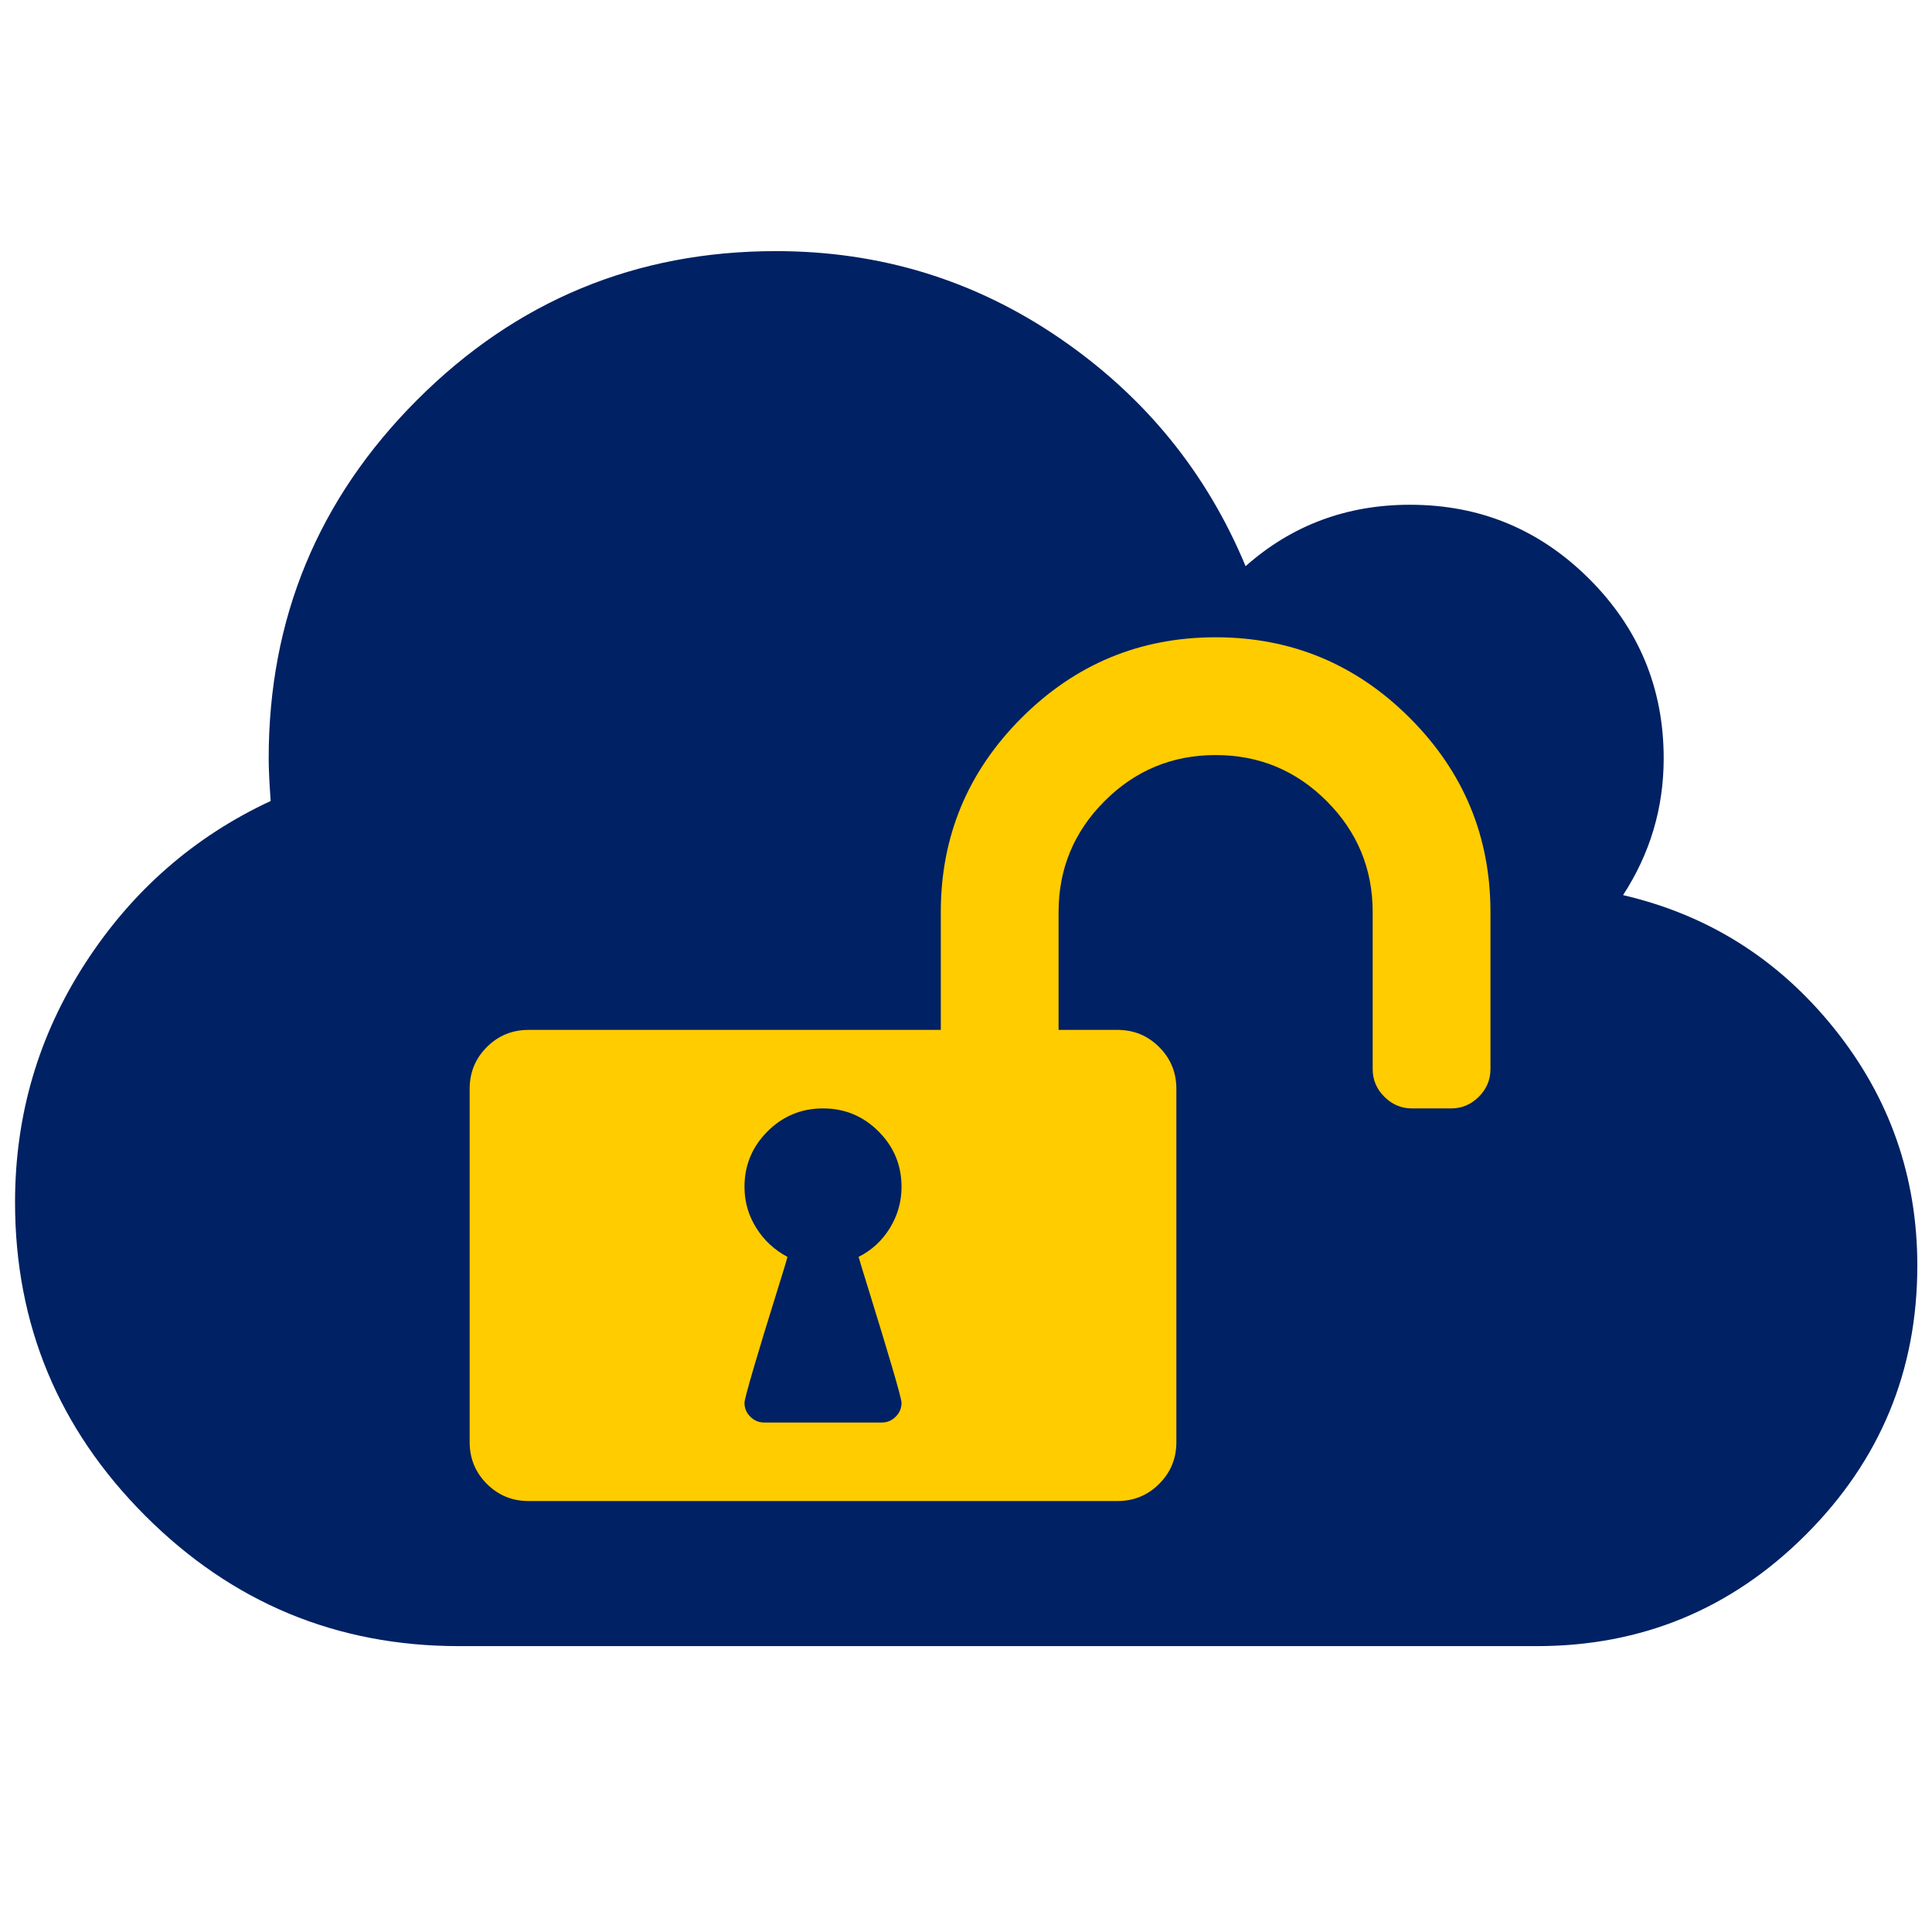
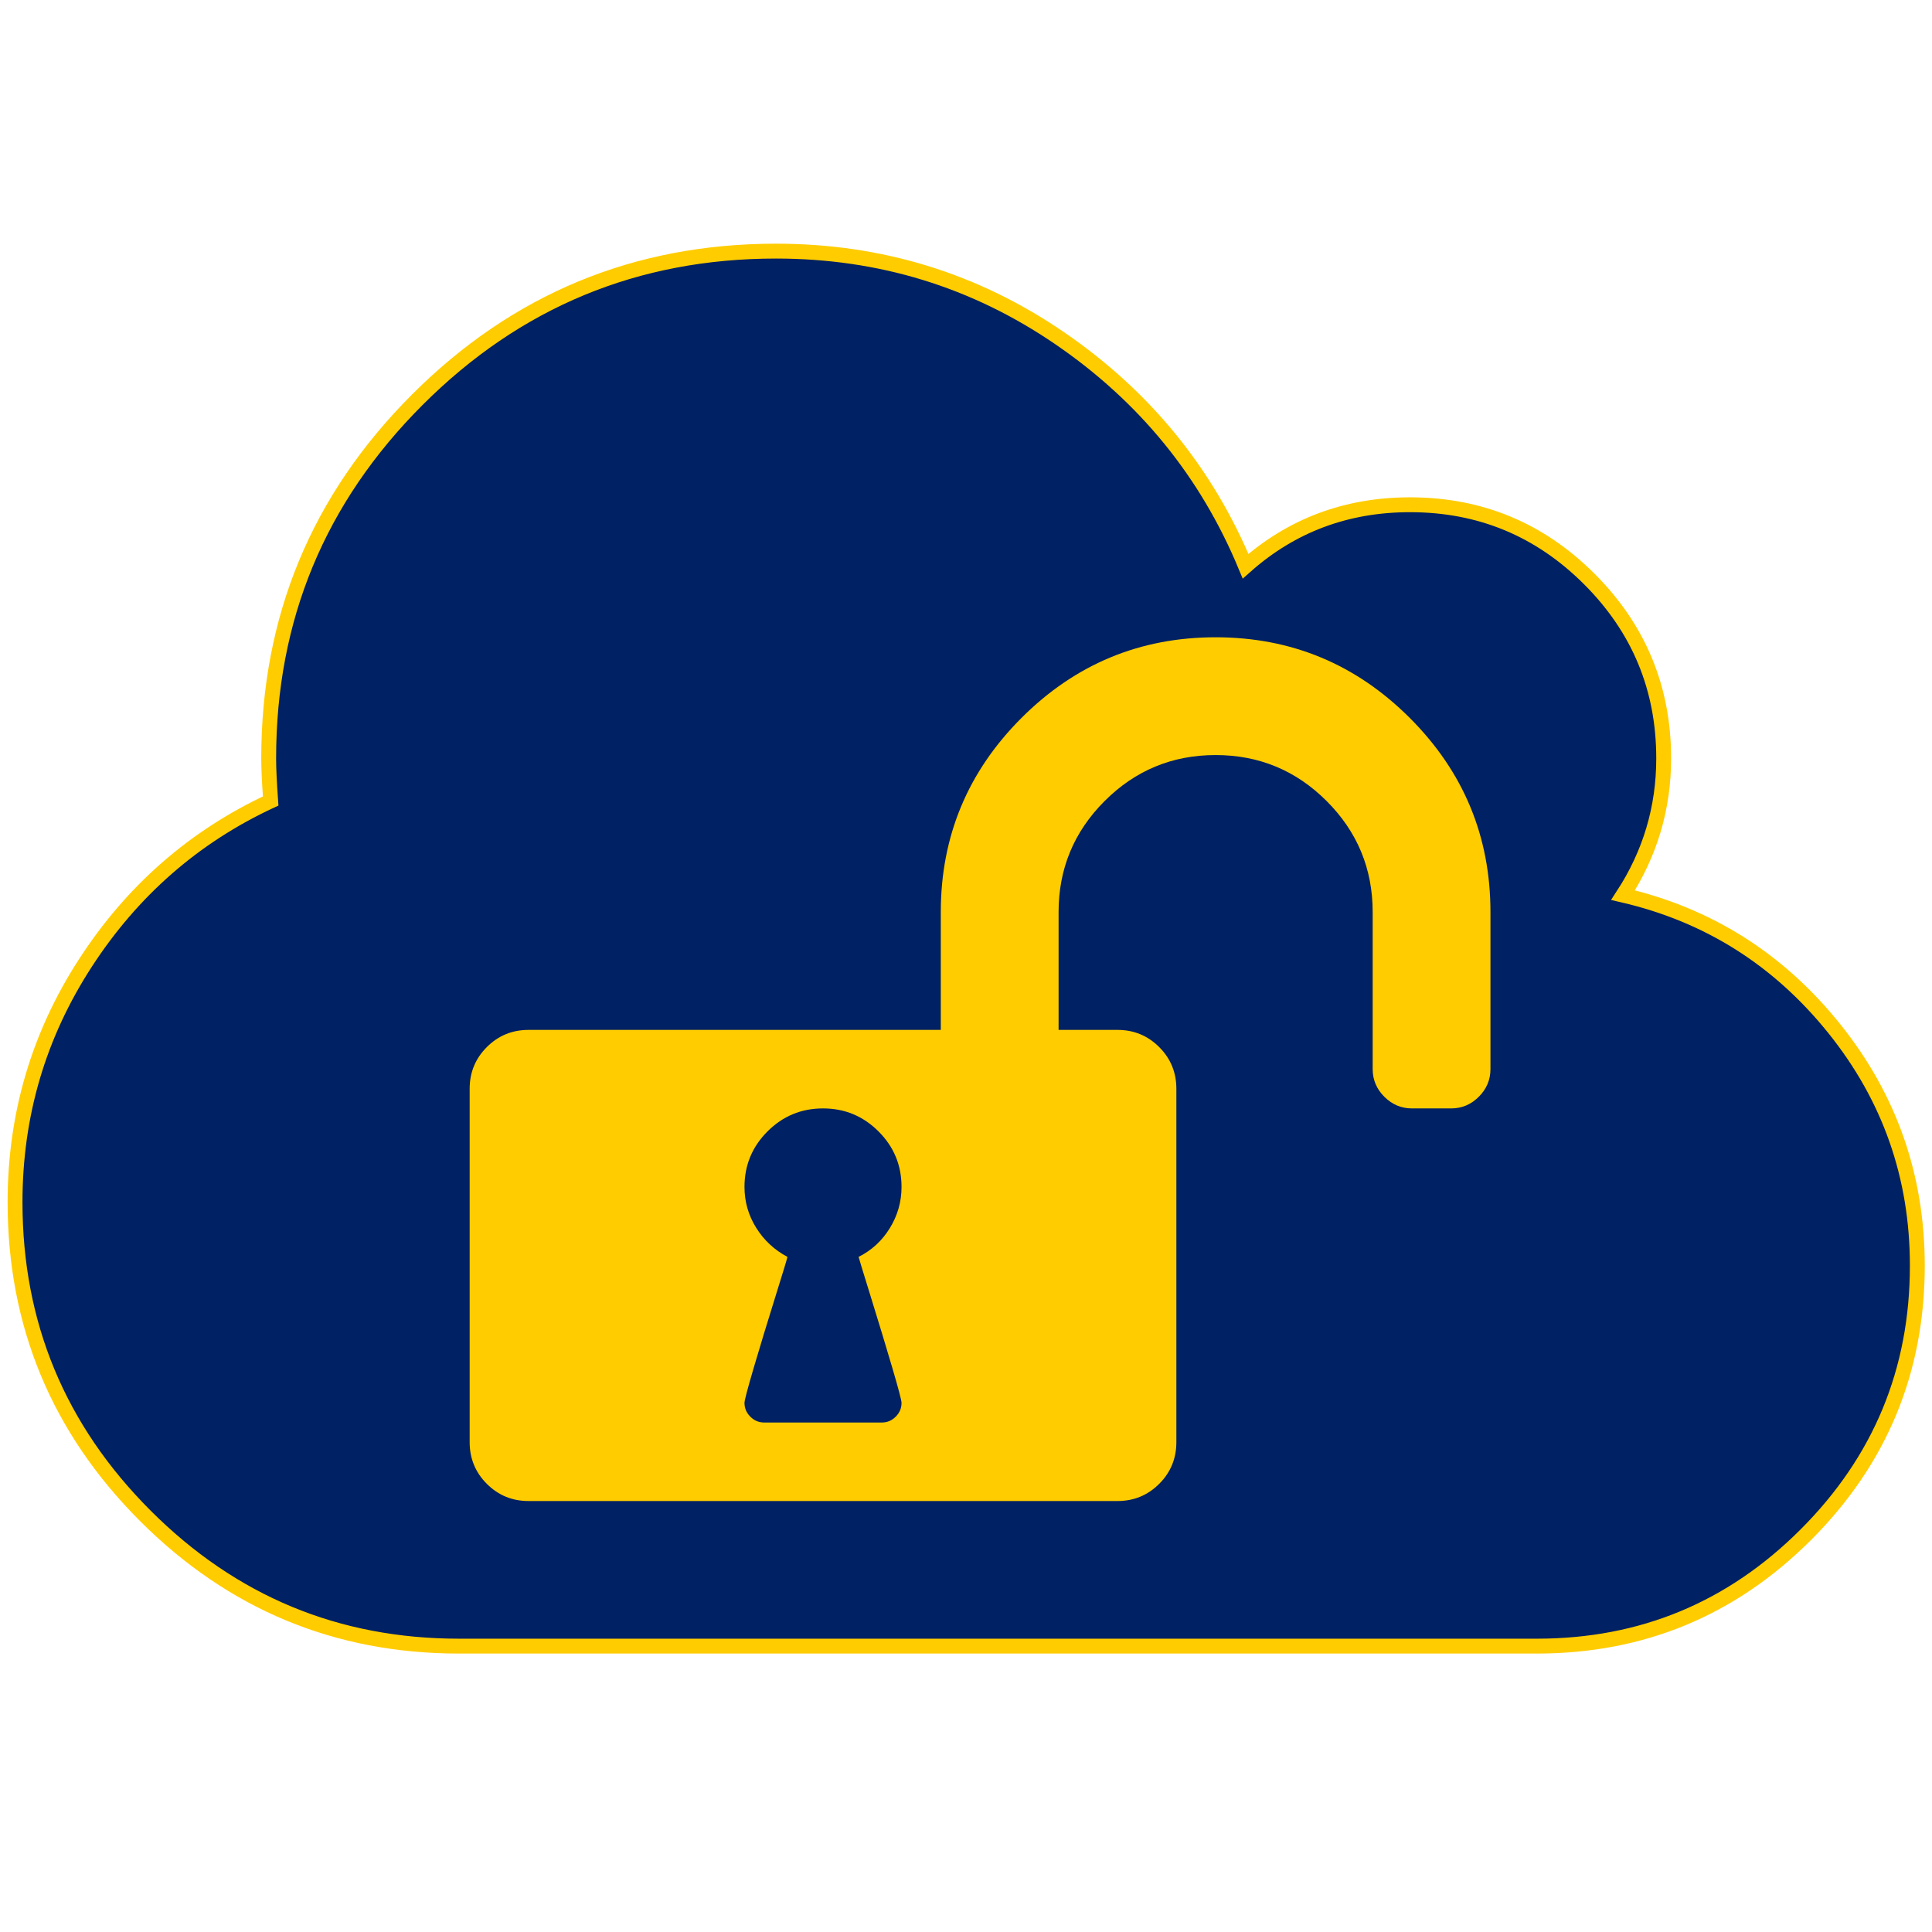
<svg xmlns="http://www.w3.org/2000/svg" viewBox="0 -256 1950 1950" id="svg2989" version="1.1" width="100%" height="100%">
  <defs id="defs2997" />
-   <g transform="matrix(1,0,0,-1,15.18644,1405.458)" id="g2991" style="fill:#002163;fill-opacity:1">
-     <path d="M 1920,384 Q 1920,225 1807.5,112.5 1695,0 1536,0 H 448 Q 263,0 131.5,131.5 0,263 0,448 0,580 71,689.5 142,799 258,853 q -2,28 -2,43 0,212 150,362 150,150 362,150 158,0 286.5,-88 128.5,-88 187.5,-230 70,62 166,62 106,0 181,-75 75,-75 75,-181 0,-75 -41,-138 129,-30 213,-134.5 84,-104.5 84,-239.5 z" id="path2993" style="fill:#002163;fill-opacity:1" />
+   <g transform="matrix(1,0,0,-1,15.18644,1405.458)" id="g2991" style="fill:#002163;fill-opacity:1;stroke:#ffcc00;stroke-opacity:1;stroke-width:15;stroke-miterlimit:4;stroke-dasharray:none">
+     <path d="M 1920,384 Q 1920,225 1807.5,112.5 1695,0 1536,0 H 448 Q 263,0 131.5,131.5 0,263 0,448 0,580 71,689.5 142,799 258,853 q -2,28 -2,43 0,212 150,362 150,150 362,150 158,0 286.5,-88 128.5,-88 187.5,-230 70,62 166,62 106,0 181,-75 75,-75 75,-181 0,-75 -41,-138 129,-30 213,-134.5 84,-104.5 84,-239.5 z" id="path2993" style="fill:#002163;fill-opacity:1;stroke:#ffcc00;stroke-opacity:1;stroke-width:15;stroke-miterlimit:4;stroke-dasharray:none" />
  </g>
  <g transform="matrix(0.6191774,0,0,-0.6191774,474.0339,1259.017)" id="g3400" style="fill:#ffcc00">
    <path d="m 704,160 q 0,6 -15,57 -15,51 -35,115.5 -20,64.5 -20,65.5 32,16 51,47 19,31 19,67 0,53 -37.5,90.5 Q 629,640 576,640 523,640 485.5,602.5 448,565 448,512 q 0,-36 19,-66.5 19,-30.5 51,-47.5 0,-2 -20,-66 -20,-64 -35,-115 -15,-51 -15,-57 0,-13 9.5,-22.5 Q 467,128 480,128 h 192 q 13,0 22.5,9.5 9.5,9.5 9.5,22.5 z m 960,800 V 704 q 0,-26 -19,-45 -19,-19 -45,-19 h -64 q -26,0 -45,19 -19,19 -19,45 v 256 q 0,106 -75,181 -75,75 -181,75 -106,0 -181,-75 -75,-75 -75,-181 V 768 h 96 q 40,0 68,-28 28,-28 28,-68 V 96 Q 1152,56 1124,28 1096,0 1056,0 H 96 Q 56,0 28,28 0,56 0,96 v 576 q 0,40 28,68 28,28 68,28 h 672 v 192 q 0,185 131.5,316.5 131.5,131.5 316.5,131.5 185,0 316.5,-131.5 Q 1664,1145 1664,960 z" id="path3402" style="fill:#ffcc00" />
  </g>
</svg>
